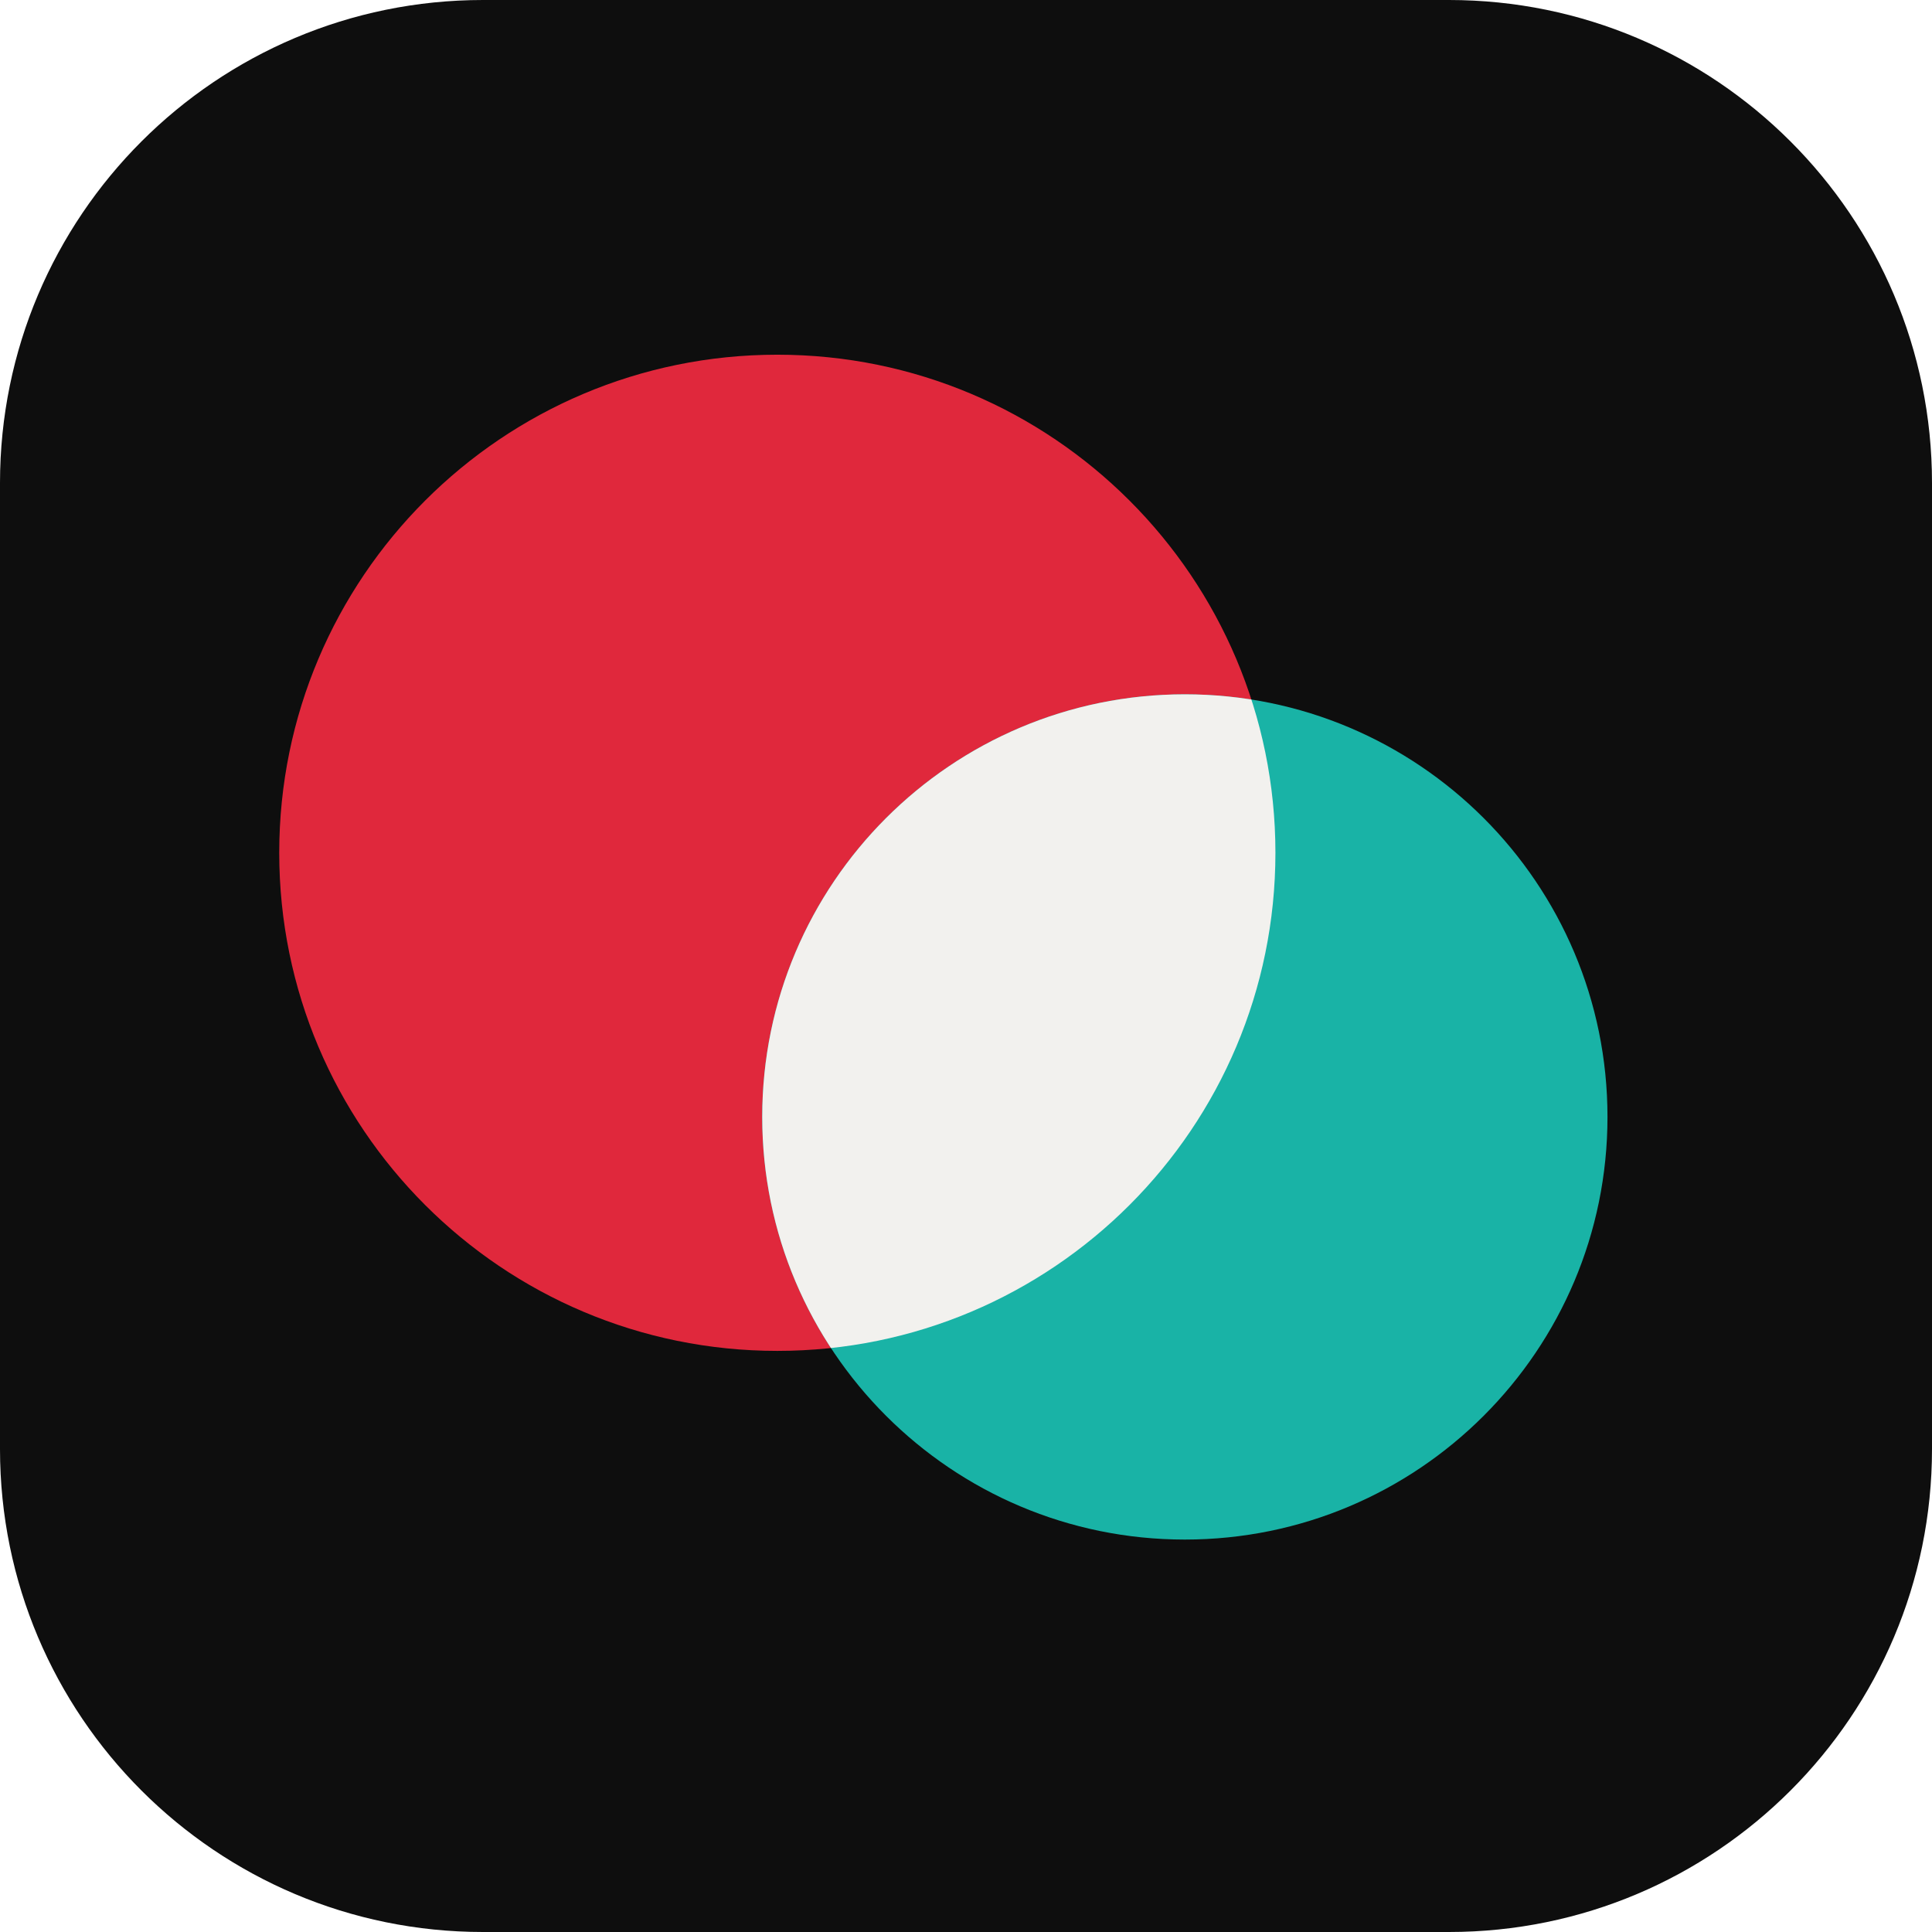
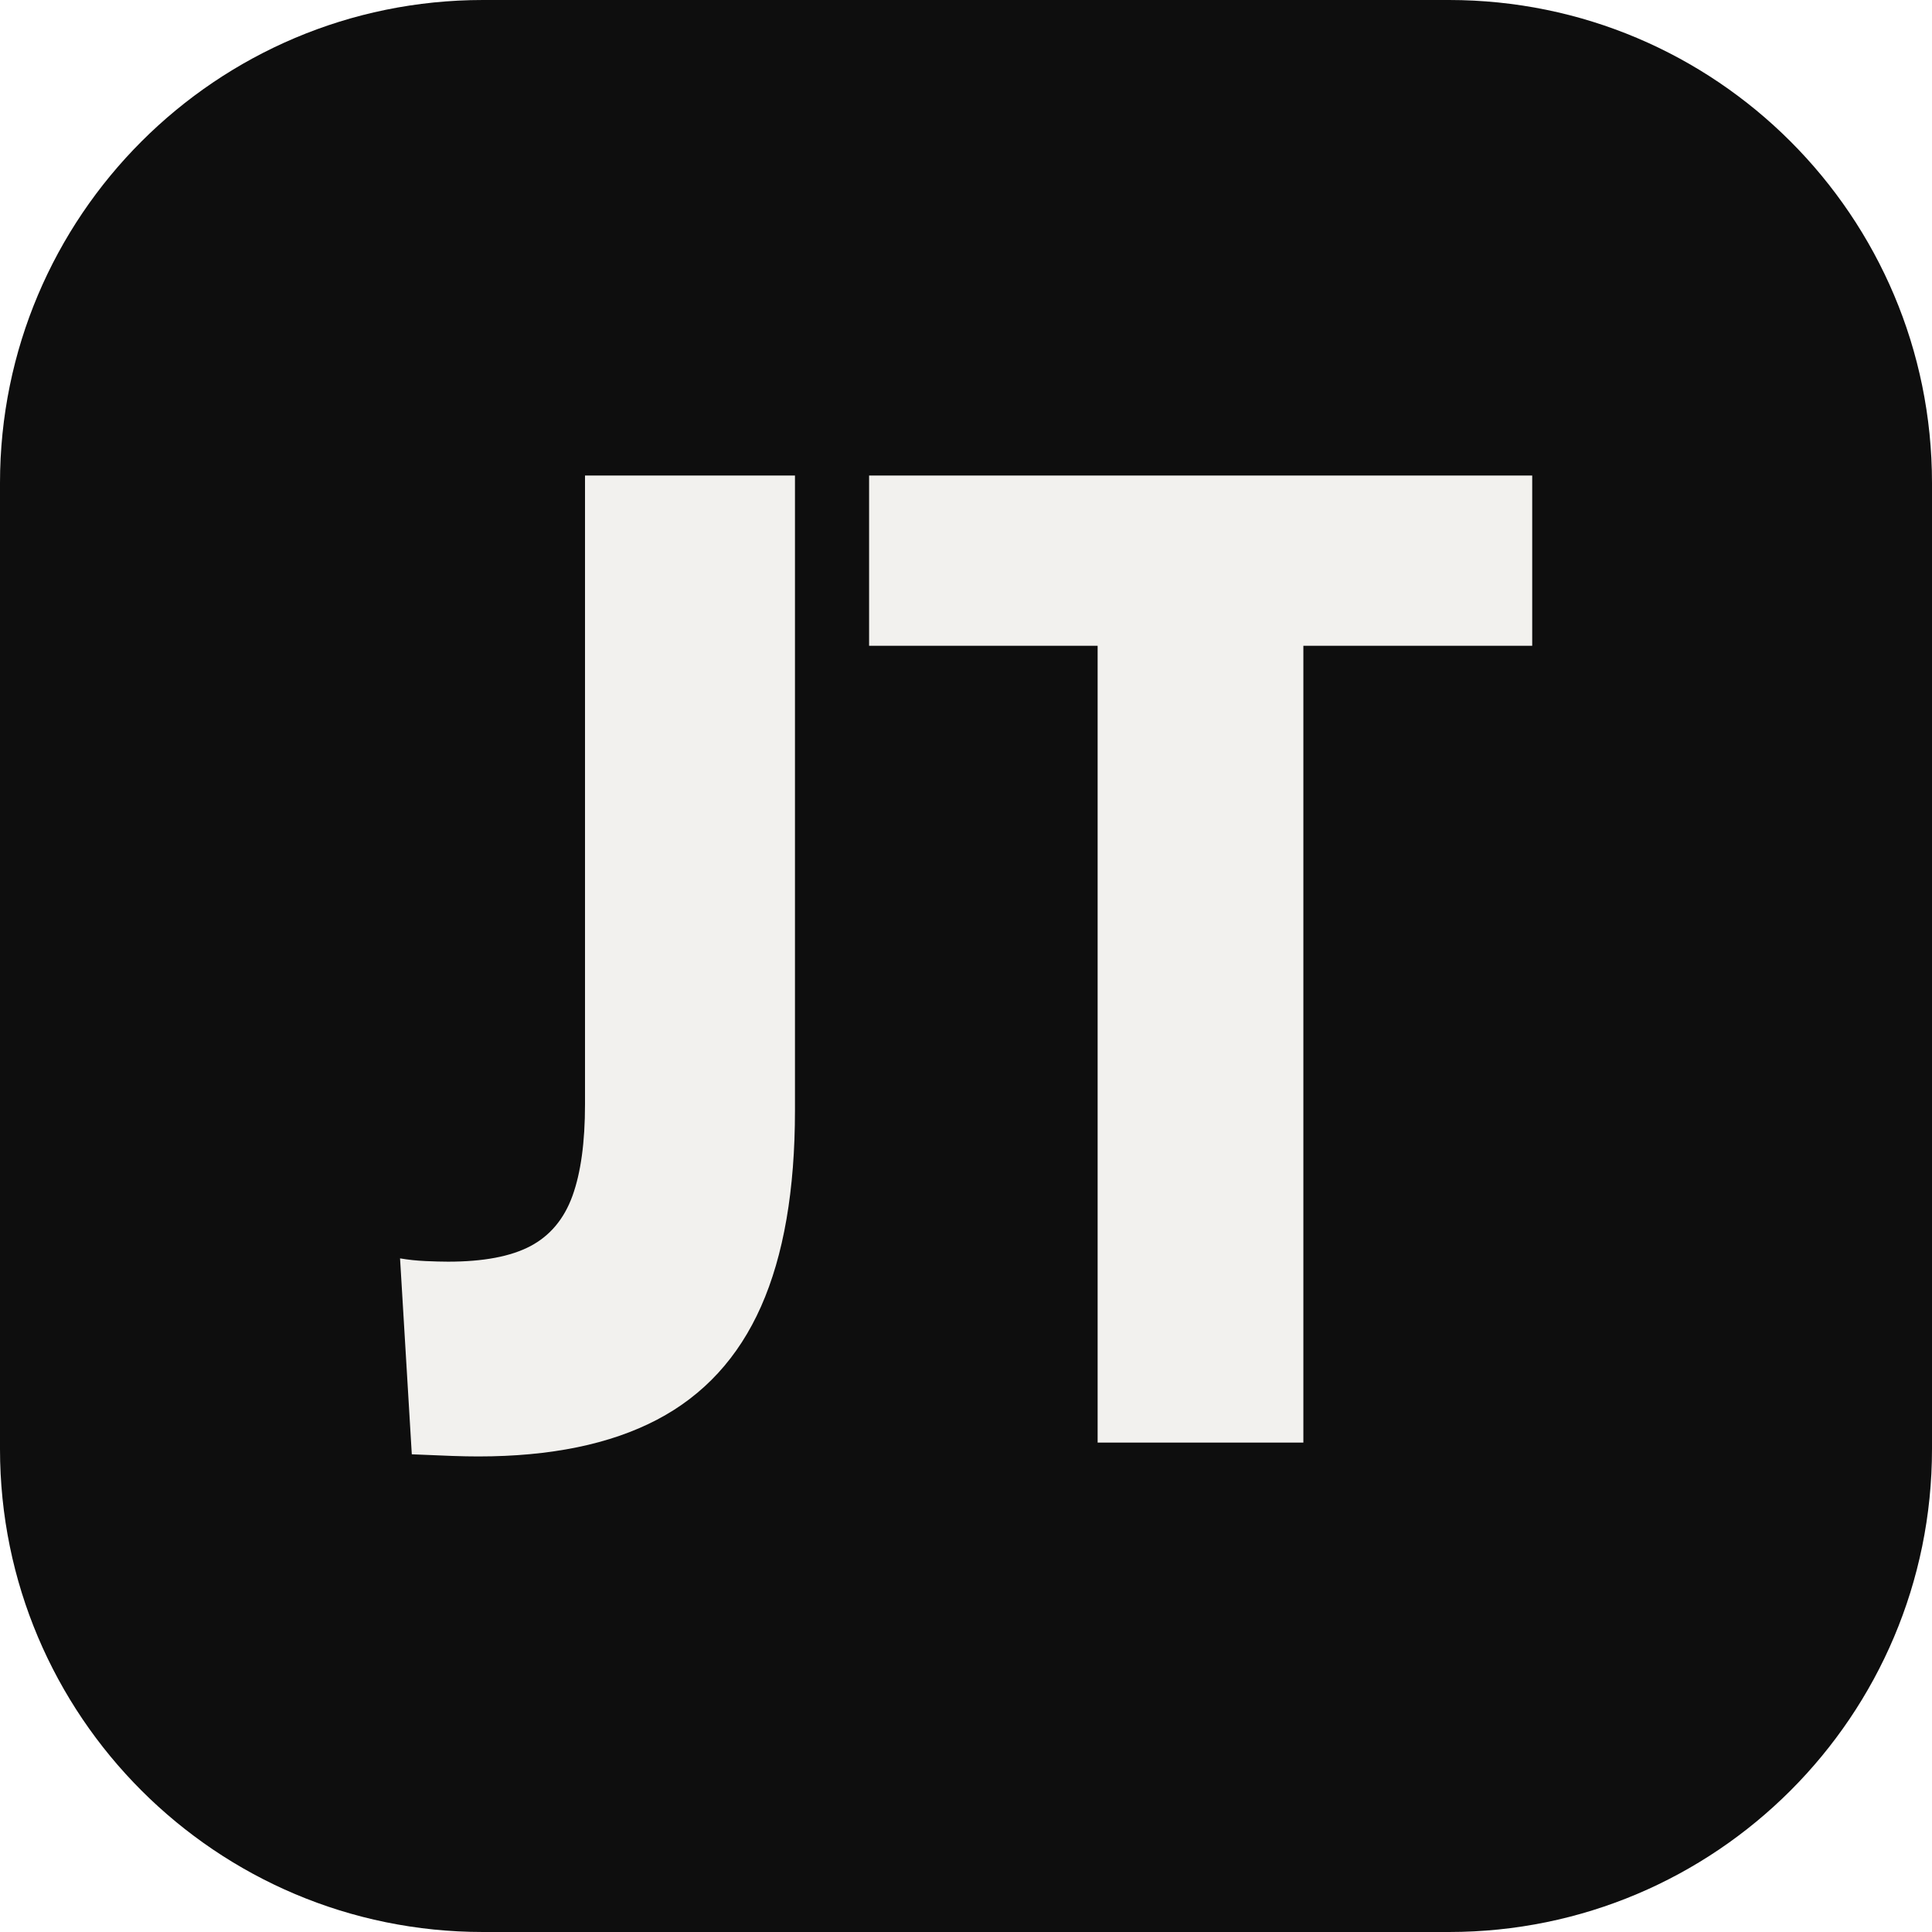
<svg xmlns="http://www.w3.org/2000/svg" viewBox="0 0 512 512">
-   <defs>
-     <clipPath id="a">
-       <circle cx="206" cy="226" r="132" />
-     </clipPath>
-   </defs>
  <rect width="512" height="512" rx="128" fill="#0E0E0E" />
-   <circle cx="206" cy="226" r="132" fill="#E0283C" />
-   <circle cx="314" cy="296" r="112" fill="#19B3A6" />
-   <circle cx="314" cy="296" r="112" fill="#F2F1EE" clip-path="url(#a)" />
+   <g fill="#F2F1EE">
+     <path transform="translate(101.4 382.3) scale(0.3883 -0.3883)" d="M19.91 -8 11.89 125.722Q20.338 124.284 29.321 123.879Q38.305 123.474 44.695 123.474Q80.81 123.474 100.914 134.115Q121.019 144.755 129.572 168.41Q138.124 192.066 138.124 230.871V660H281.422V226.757Q281.422 145.133 258.282 92.917Q235.141 40.7 187.275 15.621Q139.409 -9.457 65.324 -9.457Q57.328 -9.457 47.705 -9.124Q38.081 -8.791 19.91 -8Z" />
+     <path transform="translate(225.3 382.3) scale(0.3883 -0.3883)" d="M168.897 0V660H309.309V0ZM12.929 543.811V660H465.491V543.811Z" />
+   </g>
</svg>
